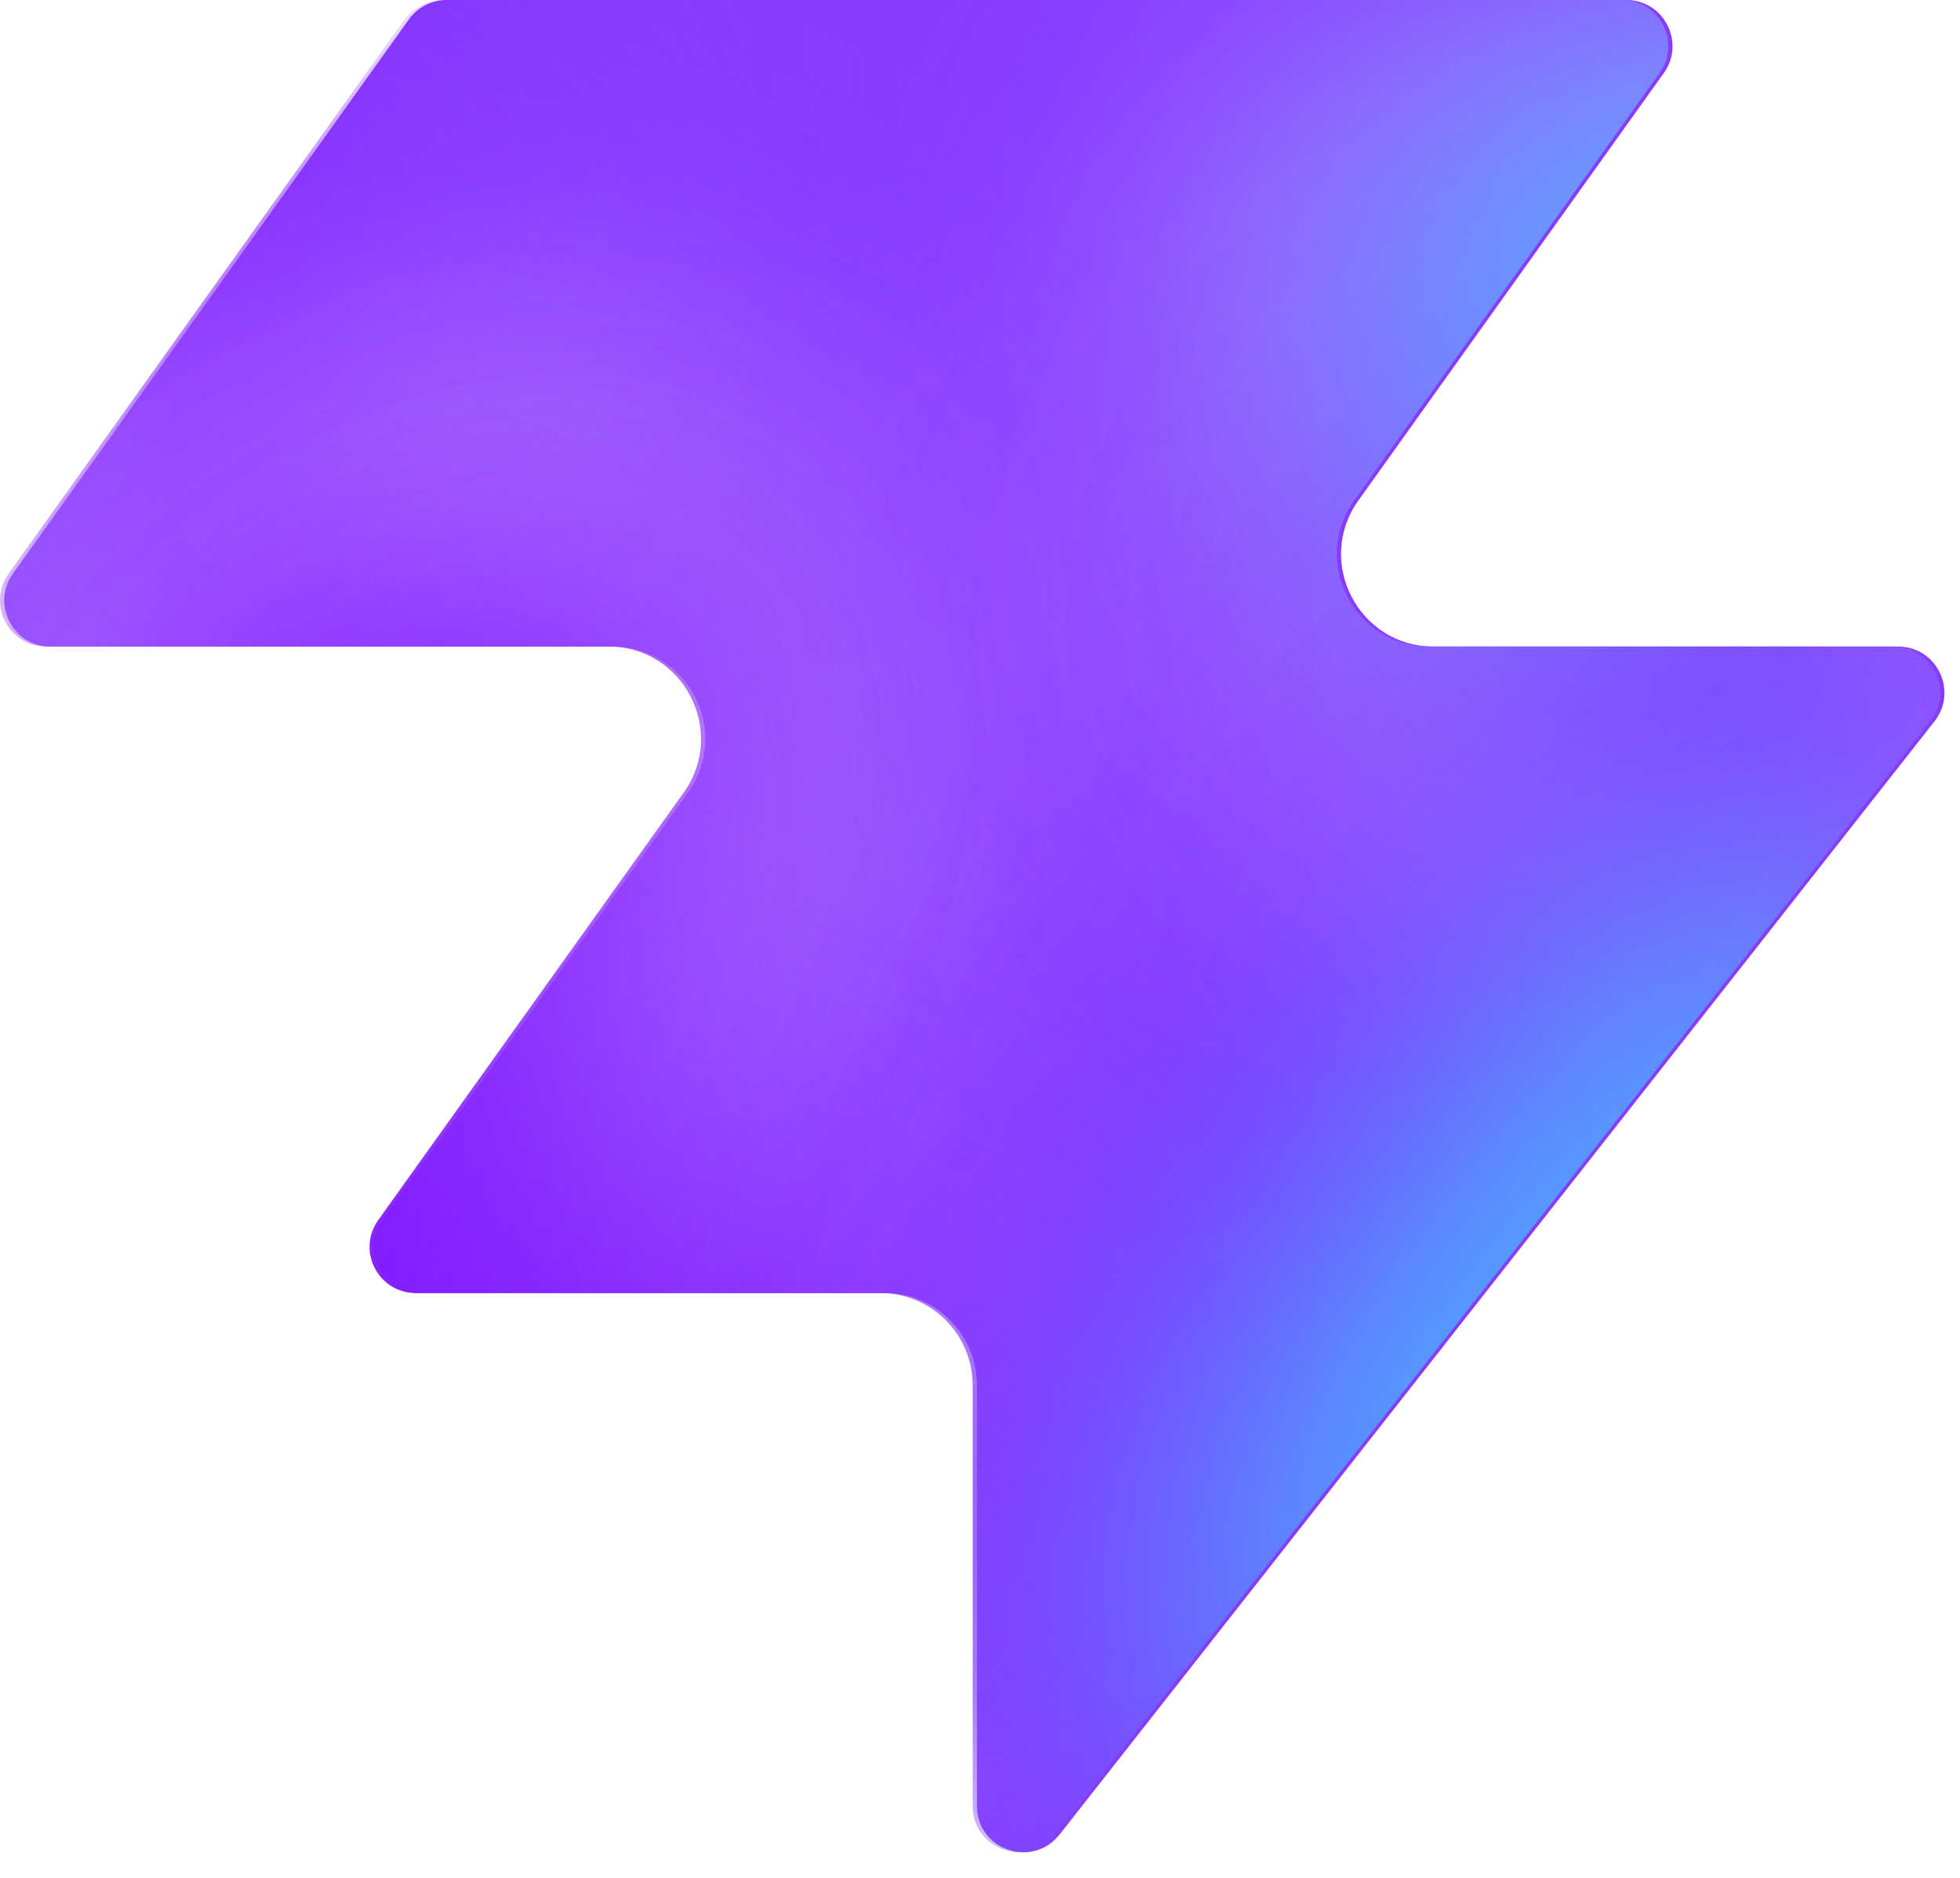
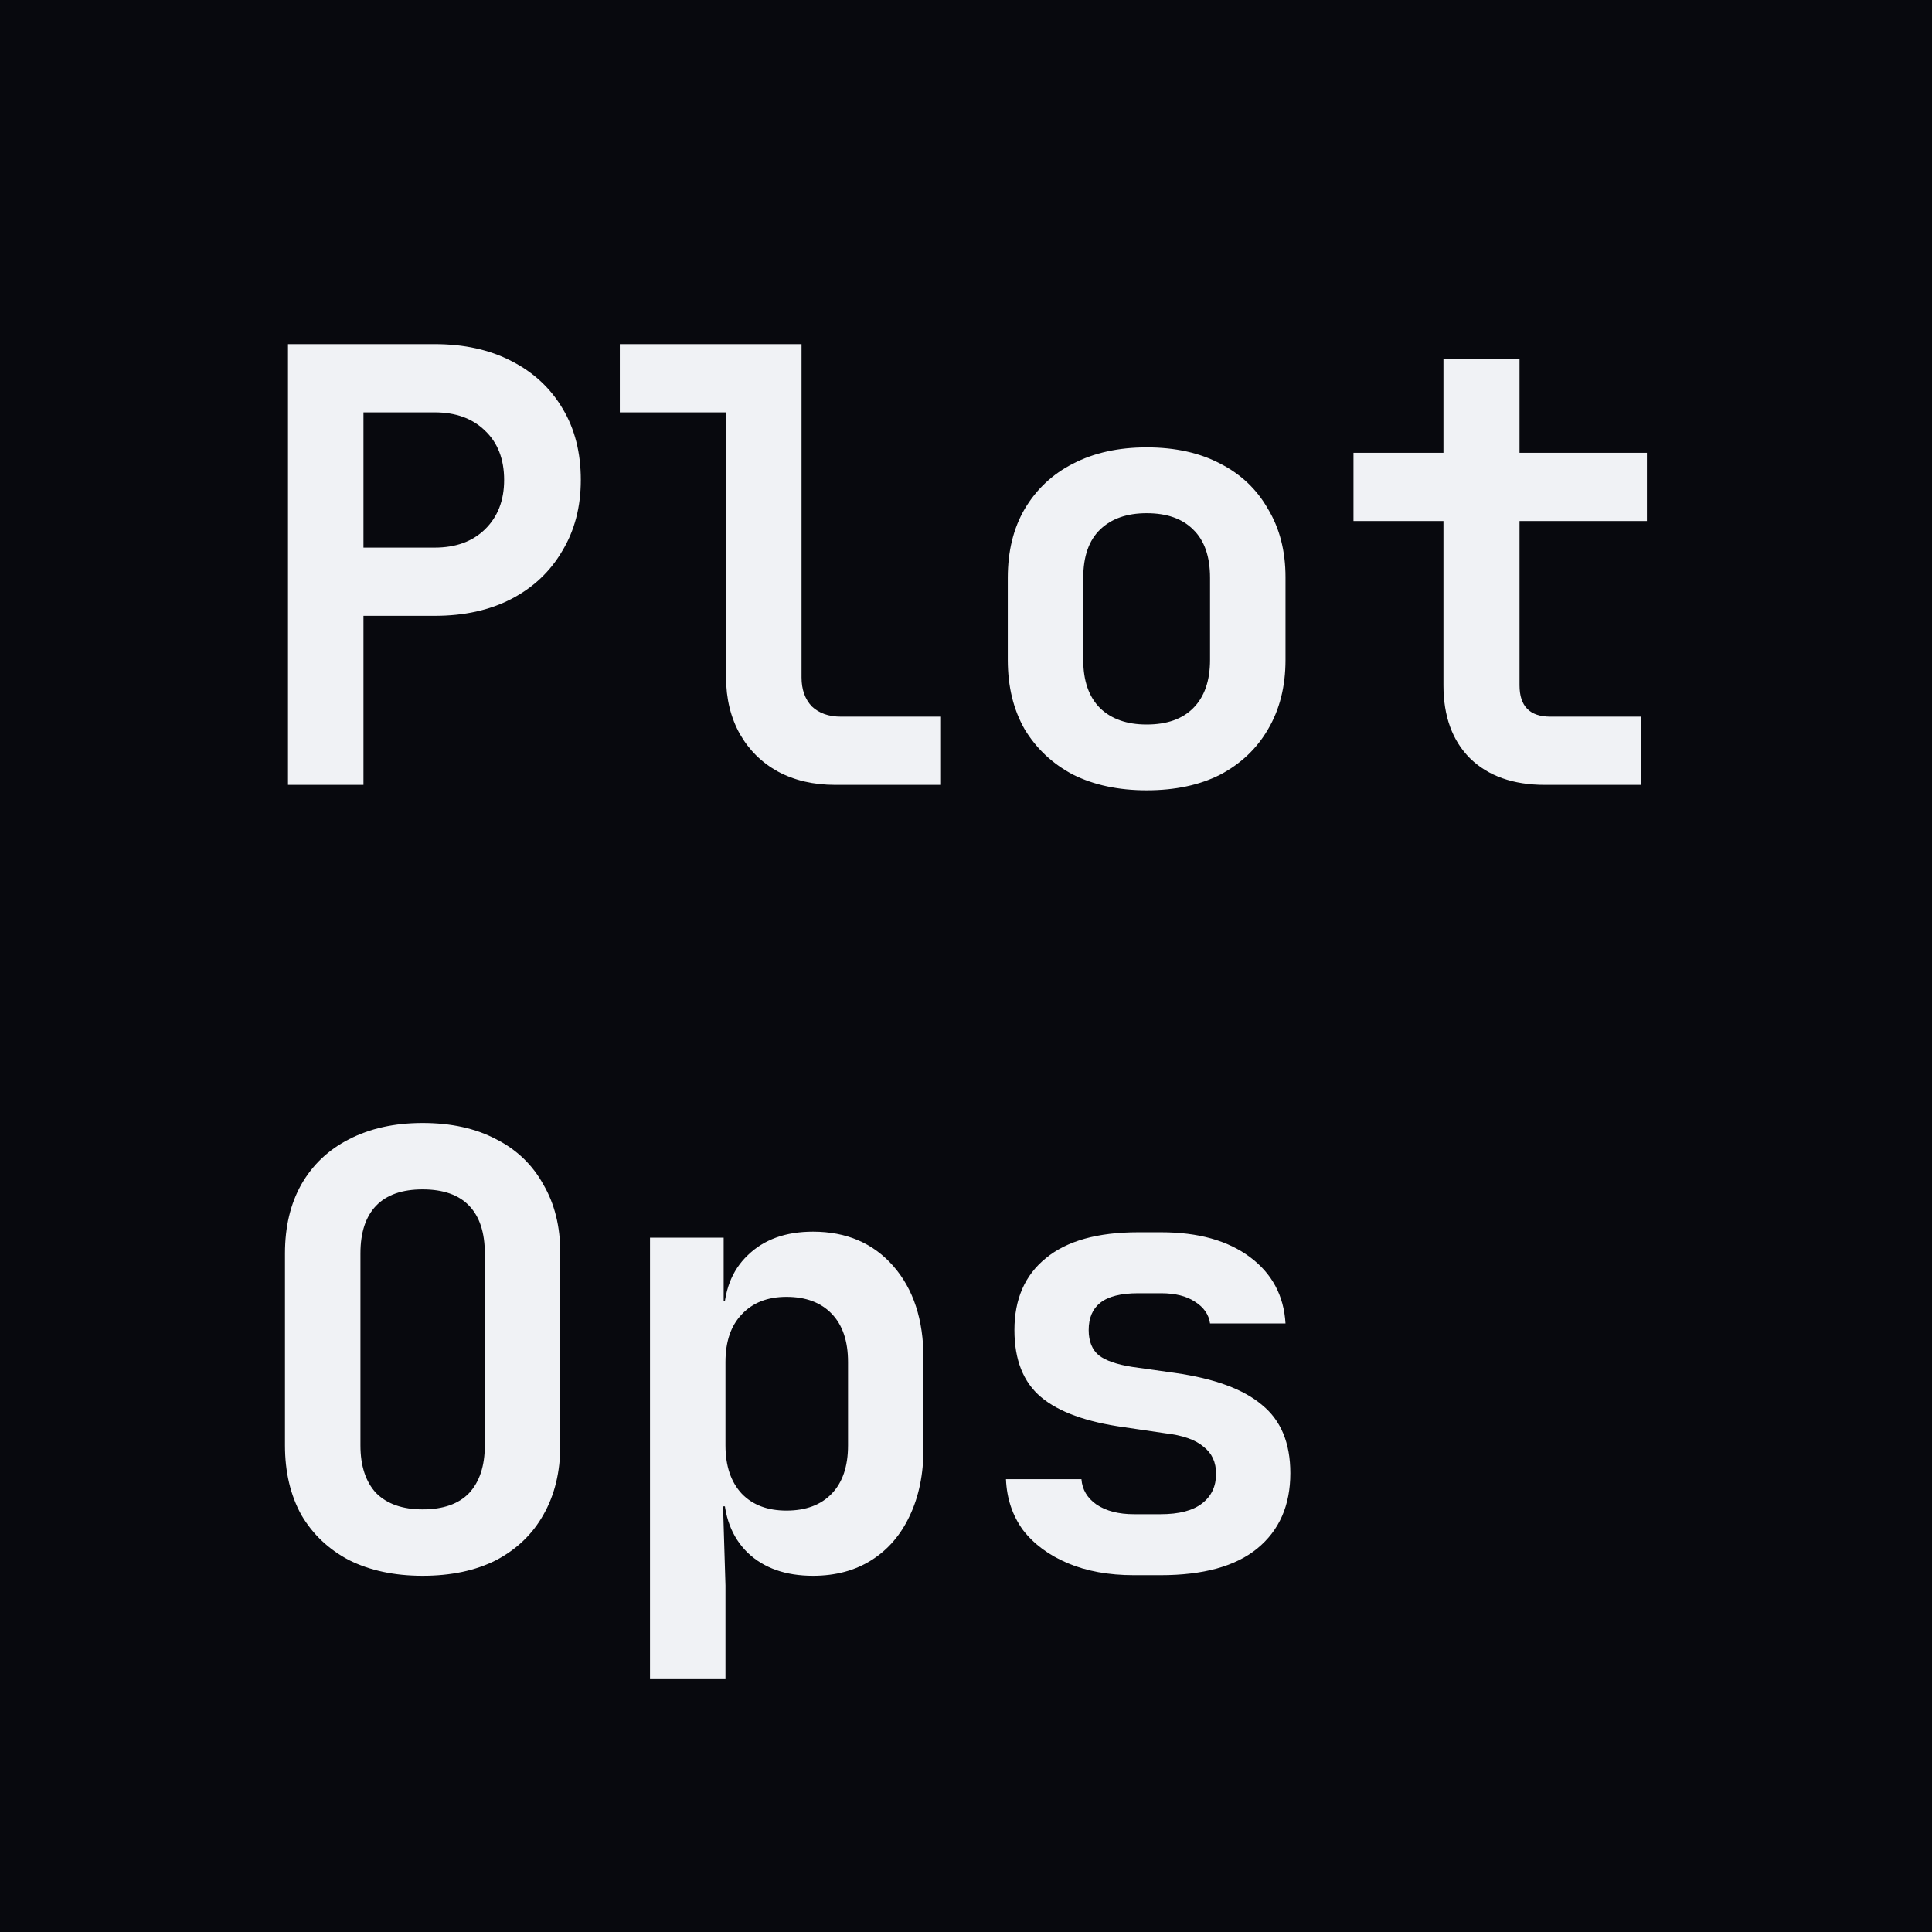
- <svg xmlns="http://www.w3.org/2000/svg" width="48" height="46" fill="none" viewBox="0 0 48 46">
-   <path fill="#863bff" d="M25.946 44.938c-.664.845-2.021.375-2.021-.698V33.937a2.26 2.26 0 0 0-2.262-2.262H10.287c-.92 0-1.456-1.04-.92-1.788l7.48-10.471c1.07-1.497 0-3.578-1.842-3.578H1.237c-.92 0-1.456-1.04-.92-1.788L10.013.474c.214-.297.556-.474.92-.474h28.894c.92 0 1.456 1.04.92 1.788l-7.48 10.471c-1.07 1.498 0 3.579 1.842 3.579h11.377c.943 0 1.473 1.088.89 1.83L25.947 44.94z" style="fill:#863bff;fill:color(display-p3 .525 .23 1);fill-opacity:1" />
-   <mask id="a" width="48" height="46" x="0" y="0" maskUnits="userSpaceOnUse" style="mask-type:alpha">
-     <path fill="#000" d="M25.842 44.938c-.664.844-2.021.375-2.021-.698V33.937a2.26 2.26 0 0 0-2.262-2.262H10.183c-.92 0-1.456-1.04-.92-1.788l7.48-10.471c1.07-1.498 0-3.579-1.842-3.579H1.133c-.92 0-1.456-1.04-.92-1.787L9.91.473c.214-.297.556-.474.92-.474h28.894c.92 0 1.456 1.04.92 1.788l-7.48 10.471c-1.07 1.498 0 3.578 1.842 3.578h11.377c.943 0 1.473 1.088.89 1.832L25.843 44.94z" style="fill:#000;fill-opacity:1" />
-   </mask>
-   <g mask="url(#a)">
-     <g filter="url(#b)">
-       <ellipse cx="5.508" cy="14.704" fill="#ede6ff" rx="5.508" ry="14.704" style="fill:#ede6ff;fill:color(display-p3 .927 .903 1);fill-opacity:1" transform="matrix(.00324 1 1 -.00324 -4.47 31.516)" />
-     </g>
-     <g filter="url(#c)">
-       <ellipse cx="10.399" cy="29.851" fill="#ede6ff" rx="10.399" ry="29.851" style="fill:#ede6ff;fill:color(display-p3 .927 .903 1);fill-opacity:1" transform="matrix(.00324 1 1 -.00324 -39.328 7.883)" />
-     </g>
-     <g filter="url(#d)">
-       <ellipse cx="5.508" cy="30.487" fill="#7e14ff" rx="5.508" ry="30.487" style="fill:#7e14ff;fill:color(display-p3 .492 .077 1);fill-opacity:1" transform="rotate(89.814 -25.913 -14.639)scale(1 -1)" />
-     </g>
-     <g filter="url(#e)">
-       <ellipse cx="5.508" cy="30.599" fill="#7e14ff" rx="5.508" ry="30.599" style="fill:#7e14ff;fill:color(display-p3 .492 .077 1);fill-opacity:1" transform="rotate(89.814 -32.644 -3.334)scale(1 -1)" />
-     </g>
-     <g filter="url(#f)">
-       <ellipse cx="5.508" cy="30.599" fill="#7e14ff" rx="5.508" ry="30.599" style="fill:#7e14ff;fill:color(display-p3 .492 .077 1);fill-opacity:1" transform="matrix(.00324 1 1 -.00324 -34.34 30.47)" />
-     </g>
-     <g filter="url(#g)">
-       <ellipse cx="14.072" cy="22.078" fill="#ede6ff" rx="14.072" ry="22.078" style="fill:#ede6ff;fill:color(display-p3 .927 .903 1);fill-opacity:1" transform="rotate(93.35 24.506 48.493)scale(-1 1)" />
-     </g>
-     <g filter="url(#h)">
-       <ellipse cx="3.47" cy="21.501" fill="#7e14ff" rx="3.47" ry="21.501" style="fill:#7e14ff;fill:color(display-p3 .492 .077 1);fill-opacity:1" transform="rotate(89.009 28.708 47.59)scale(-1 1)" />
-     </g>
-     <g filter="url(#i)">
-       <ellipse cx="3.47" cy="21.501" fill="#7e14ff" rx="3.47" ry="21.501" style="fill:#7e14ff;fill:color(display-p3 .492 .077 1);fill-opacity:1" transform="rotate(89.009 28.708 47.59)scale(-1 1)" />
-     </g>
-     <g filter="url(#j)">
-       <ellipse cx=".387" cy="8.972" fill="#7e14ff" rx="4.407" ry="29.108" style="fill:#7e14ff;fill:color(display-p3 .492 .077 1);fill-opacity:1" transform="rotate(39.51 .387 8.972)" />
-     </g>
-     <g filter="url(#k)">
-       <ellipse cx="47.523" cy="-6.092" fill="#7e14ff" rx="4.407" ry="29.108" style="fill:#7e14ff;fill:color(display-p3 .492 .077 1);fill-opacity:1" transform="rotate(37.892 47.523 -6.092)" />
-     </g>
-     <g filter="url(#l)">
-       <ellipse cx="41.412" cy="6.333" fill="#47bfff" rx="5.971" ry="9.665" style="fill:#47bfff;fill:color(display-p3 .28 .748 1);fill-opacity:1" transform="rotate(37.892 41.412 6.333)" />
-     </g>
-     <g filter="url(#m)">
-       <ellipse cx="-1.879" cy="38.332" fill="#7e14ff" rx="4.407" ry="29.108" style="fill:#7e14ff;fill:color(display-p3 .492 .077 1);fill-opacity:1" transform="rotate(37.892 -1.88 38.332)" />
-     </g>
-     <g filter="url(#n)">
-       <ellipse cx="-1.879" cy="38.332" fill="#7e14ff" rx="4.407" ry="29.108" style="fill:#7e14ff;fill:color(display-p3 .492 .077 1);fill-opacity:1" transform="rotate(37.892 -1.88 38.332)" />
-     </g>
-     <g filter="url(#o)">
-       <ellipse cx="35.651" cy="29.907" fill="#7e14ff" rx="4.407" ry="29.108" style="fill:#7e14ff;fill:color(display-p3 .492 .077 1);fill-opacity:1" transform="rotate(37.892 35.651 29.907)" />
-     </g>
-     <g filter="url(#p)">
-       <ellipse cx="38.418" cy="32.4" fill="#47bfff" rx="5.971" ry="15.297" style="fill:#47bfff;fill:color(display-p3 .28 .748 1);fill-opacity:1" transform="rotate(37.892 38.418 32.4)" />
-     </g>
-   </g>
-   <defs>
-     <filter id="b" width="60.045" height="41.654" x="-19.77" y="16.149" color-interpolation-filters="sRGB" filterUnits="userSpaceOnUse">
-       <feFlood flood-opacity="0" result="BackgroundImageFix" />
-       <feBlend in="SourceGraphic" in2="BackgroundImageFix" result="shape" />
-       <feGaussianBlur result="effect1_foregroundBlur_2002_17158" stdDeviation="7.659" />
-     </filter>
-     <filter id="c" width="90.34" height="51.437" x="-54.613" y="-7.533" color-interpolation-filters="sRGB" filterUnits="userSpaceOnUse">
-       <feFlood flood-opacity="0" result="BackgroundImageFix" />
-       <feBlend in="SourceGraphic" in2="BackgroundImageFix" result="shape" />
-       <feGaussianBlur result="effect1_foregroundBlur_2002_17158" stdDeviation="7.659" />
-     </filter>
-     <filter id="d" width="79.355" height="29.4" x="-49.64" y="2.03" color-interpolation-filters="sRGB" filterUnits="userSpaceOnUse">
-       <feFlood flood-opacity="0" result="BackgroundImageFix" />
-       <feBlend in="SourceGraphic" in2="BackgroundImageFix" result="shape" />
-       <feGaussianBlur result="effect1_foregroundBlur_2002_17158" stdDeviation="4.596" />
-     </filter>
-     <filter id="e" width="79.579" height="29.4" x="-45.045" y="20.029" color-interpolation-filters="sRGB" filterUnits="userSpaceOnUse">
-       <feFlood flood-opacity="0" result="BackgroundImageFix" />
-       <feBlend in="SourceGraphic" in2="BackgroundImageFix" result="shape" />
-       <feGaussianBlur result="effect1_foregroundBlur_2002_17158" stdDeviation="4.596" />
-     </filter>
-     <filter id="f" width="79.579" height="29.4" x="-43.513" y="21.178" color-interpolation-filters="sRGB" filterUnits="userSpaceOnUse">
-       <feFlood flood-opacity="0" result="BackgroundImageFix" />
-       <feBlend in="SourceGraphic" in2="BackgroundImageFix" result="shape" />
-       <feGaussianBlur result="effect1_foregroundBlur_2002_17158" stdDeviation="4.596" />
-     </filter>
-     <filter id="g" width="74.749" height="58.852" x="15.756" y="-17.901" color-interpolation-filters="sRGB" filterUnits="userSpaceOnUse">
-       <feFlood flood-opacity="0" result="BackgroundImageFix" />
-       <feBlend in="SourceGraphic" in2="BackgroundImageFix" result="shape" />
-       <feGaussianBlur result="effect1_foregroundBlur_2002_17158" stdDeviation="7.659" />
-     </filter>
-     <filter id="h" width="61.377" height="25.362" x="23.548" y="2.284" color-interpolation-filters="sRGB" filterUnits="userSpaceOnUse">
-       <feFlood flood-opacity="0" result="BackgroundImageFix" />
-       <feBlend in="SourceGraphic" in2="BackgroundImageFix" result="shape" />
-       <feGaussianBlur result="effect1_foregroundBlur_2002_17158" stdDeviation="4.596" />
-     </filter>
-     <filter id="i" width="61.377" height="25.362" x="23.548" y="2.284" color-interpolation-filters="sRGB" filterUnits="userSpaceOnUse">
-       <feFlood flood-opacity="0" result="BackgroundImageFix" />
-       <feBlend in="SourceGraphic" in2="BackgroundImageFix" result="shape" />
-       <feGaussianBlur result="effect1_foregroundBlur_2002_17158" stdDeviation="4.596" />
-     </filter>
-     <filter id="j" width="56.045" height="63.649" x="-27.636" y="-22.853" color-interpolation-filters="sRGB" filterUnits="userSpaceOnUse">
-       <feFlood flood-opacity="0" result="BackgroundImageFix" />
-       <feBlend in="SourceGraphic" in2="BackgroundImageFix" result="shape" />
-       <feGaussianBlur result="effect1_foregroundBlur_2002_17158" stdDeviation="4.596" />
-     </filter>
-     <filter id="k" width="54.814" height="64.646" x="20.116" y="-38.415" color-interpolation-filters="sRGB" filterUnits="userSpaceOnUse">
-       <feFlood flood-opacity="0" result="BackgroundImageFix" />
-       <feBlend in="SourceGraphic" in2="BackgroundImageFix" result="shape" />
-       <feGaussianBlur result="effect1_foregroundBlur_2002_17158" stdDeviation="4.596" />
-     </filter>
-     <filter id="l" width="33.541" height="35.313" x="24.641" y="-11.323" color-interpolation-filters="sRGB" filterUnits="userSpaceOnUse">
-       <feFlood flood-opacity="0" result="BackgroundImageFix" />
-       <feBlend in="SourceGraphic" in2="BackgroundImageFix" result="shape" />
-       <feGaussianBlur result="effect1_foregroundBlur_2002_17158" stdDeviation="4.596" />
-     </filter>
-     <filter id="m" width="54.814" height="64.646" x="-29.286" y="6.009" color-interpolation-filters="sRGB" filterUnits="userSpaceOnUse">
-       <feFlood flood-opacity="0" result="BackgroundImageFix" />
-       <feBlend in="SourceGraphic" in2="BackgroundImageFix" result="shape" />
-       <feGaussianBlur result="effect1_foregroundBlur_2002_17158" stdDeviation="4.596" />
-     </filter>
-     <filter id="n" width="54.814" height="64.646" x="-29.286" y="6.009" color-interpolation-filters="sRGB" filterUnits="userSpaceOnUse">
-       <feFlood flood-opacity="0" result="BackgroundImageFix" />
-       <feBlend in="SourceGraphic" in2="BackgroundImageFix" result="shape" />
-       <feGaussianBlur result="effect1_foregroundBlur_2002_17158" stdDeviation="4.596" />
-     </filter>
-     <filter id="o" width="54.814" height="64.646" x="8.244" y="-2.416" color-interpolation-filters="sRGB" filterUnits="userSpaceOnUse">
-       <feFlood flood-opacity="0" result="BackgroundImageFix" />
-       <feBlend in="SourceGraphic" in2="BackgroundImageFix" result="shape" />
-       <feGaussianBlur result="effect1_foregroundBlur_2002_17158" stdDeviation="4.596" />
-     </filter>
-     <filter id="p" width="39.409" height="43.623" x="18.713" y="10.588" color-interpolation-filters="sRGB" filterUnits="userSpaceOnUse">
-       <feFlood flood-opacity="0" result="BackgroundImageFix" />
-       <feBlend in="SourceGraphic" in2="BackgroundImageFix" result="shape" />
-       <feGaussianBlur result="effect1_foregroundBlur_2002_17158" stdDeviation="4.596" />
-     </filter>
-   </defs>
+ <svg xmlns="http://www.w3.org/2000/svg" width="32" height="32" viewBox="0 0 32 32" fill="none">
+   <rect width="32" height="32" fill="#08090E" />
+   <path d="M4.77 13V5.7H7.2C7.687 5.7 8.11 5.793 8.47 5.98C8.837 6.167 9.12 6.43 9.32 6.77C9.52 7.103 9.62 7.497 9.62 7.95C9.62 8.397 9.517 8.79 9.31 9.13C9.11 9.47 8.83 9.733 8.47 9.92C8.11 10.107 7.687 10.2 7.2 10.2H6.02V13H4.77ZM6.02 9.07H7.2C7.547 9.07 7.823 8.97 8.03 8.77C8.243 8.563 8.35 8.29 8.35 7.95C8.35 7.603 8.243 7.33 8.03 7.13C7.823 6.93 7.547 6.83 7.2 6.83H6.02V9.07ZM13.836 13C13.476 13 13.159 12.927 12.886 12.78C12.619 12.633 12.409 12.427 12.256 12.16C12.103 11.887 12.026 11.573 12.026 11.22V6.83H10.266V5.7H13.276V11.22C13.276 11.42 13.333 11.58 13.446 11.7C13.566 11.813 13.726 11.87 13.926 11.87H15.586V13H13.836ZM18.992 13.09C18.526 13.09 18.119 13.003 17.772 12.83C17.432 12.65 17.166 12.4 16.972 12.08C16.785 11.753 16.692 11.37 16.692 10.93V9.57C16.692 9.13 16.785 8.75 16.972 8.43C17.166 8.103 17.432 7.853 17.772 7.68C18.119 7.5 18.526 7.41 18.992 7.41C19.465 7.41 19.872 7.5 20.212 7.68C20.552 7.853 20.816 8.103 21.002 8.43C21.195 8.75 21.292 9.127 21.292 9.56V10.93C21.292 11.37 21.195 11.753 21.002 12.08C20.816 12.4 20.552 12.65 20.212 12.83C19.872 13.003 19.465 13.09 18.992 13.09ZM18.992 12C19.326 12 19.582 11.91 19.762 11.73C19.949 11.543 20.042 11.277 20.042 10.93V9.57C20.042 9.217 19.949 8.95 19.762 8.77C19.582 8.59 19.326 8.5 18.992 8.5C18.666 8.5 18.409 8.59 18.222 8.77C18.035 8.95 17.942 9.217 17.942 9.57V10.93C17.942 11.277 18.035 11.543 18.222 11.73C18.409 11.91 18.666 12 18.992 12ZM25.588 13C25.062 13 24.648 12.853 24.348 12.56C24.055 12.267 23.908 11.863 23.908 11.35V8.63H22.418V7.5H23.908V5.95H25.168V7.5H27.278V8.63H25.168V11.35C25.168 11.697 25.338 11.87 25.678 11.87H27.178V13H25.588ZM7 26.1C6.533 26.1 6.127 26.013 5.78 25.84C5.44 25.66 5.177 25.41 4.99 25.09C4.81 24.763 4.72 24.38 4.72 23.94V20.76C4.72 20.32 4.81 19.94 4.99 19.62C5.177 19.293 5.44 19.043 5.78 18.87C6.127 18.69 6.533 18.6 7 18.6C7.473 18.6 7.88 18.69 8.22 18.87C8.56 19.043 8.82 19.293 9 19.62C9.187 19.94 9.28 20.317 9.28 20.75V23.94C9.28 24.38 9.187 24.763 9 25.09C8.82 25.41 8.56 25.66 8.22 25.84C7.88 26.013 7.473 26.1 7 26.1ZM7 25C7.34 25 7.597 24.91 7.77 24.73C7.943 24.543 8.03 24.28 8.03 23.94V20.76C8.03 20.413 7.943 20.15 7.77 19.97C7.597 19.79 7.34 19.7 7 19.7C6.66 19.7 6.403 19.79 6.23 19.97C6.057 20.15 5.97 20.413 5.97 20.76V23.94C5.97 24.28 6.057 24.543 6.23 24.73C6.41 24.91 6.667 25 7 25ZM10.766 27.8V20.5H11.986V21.55H12.266L11.986 21.84C11.986 21.393 12.119 21.043 12.386 20.79C12.653 20.53 13.013 20.4 13.466 20.4C14.019 20.4 14.463 20.59 14.796 20.97C15.129 21.35 15.296 21.86 15.296 22.5V23.99C15.296 24.417 15.219 24.79 15.066 25.11C14.919 25.423 14.709 25.667 14.436 25.84C14.163 26.013 13.839 26.1 13.466 26.1C13.013 26.1 12.653 25.973 12.386 25.72C12.119 25.46 11.986 25.107 11.986 24.66L12.266 24.95H11.976L12.016 26.26V27.8H10.766ZM13.026 25.02C13.346 25.02 13.596 24.927 13.776 24.74C13.956 24.553 14.046 24.287 14.046 23.94V22.56C14.046 22.213 13.956 21.947 13.776 21.76C13.596 21.573 13.346 21.48 13.026 21.48C12.713 21.48 12.466 21.577 12.286 21.77C12.106 21.957 12.016 22.22 12.016 22.56V23.94C12.016 24.28 12.106 24.547 12.286 24.74C12.466 24.927 12.713 25.02 13.026 25.02ZM18.782 26.09C18.362 26.09 17.995 26.023 17.682 25.89C17.369 25.757 17.122 25.573 16.942 25.34C16.769 25.1 16.675 24.82 16.662 24.5H17.912C17.925 24.673 18.009 24.813 18.162 24.92C18.322 25.027 18.529 25.08 18.782 25.08H19.222C19.529 25.08 19.759 25.02 19.912 24.9C20.066 24.78 20.142 24.617 20.142 24.41C20.142 24.217 20.072 24.067 19.932 23.96C19.799 23.847 19.589 23.773 19.302 23.74L18.622 23.64C17.995 23.553 17.535 23.387 17.242 23.14C16.949 22.893 16.802 22.523 16.802 22.03C16.802 21.517 16.976 21.12 17.322 20.84C17.669 20.553 18.179 20.41 18.852 20.41H19.232C19.846 20.41 20.335 20.547 20.702 20.82C21.069 21.093 21.265 21.46 21.292 21.92H20.042C20.022 21.773 19.939 21.653 19.792 21.56C19.652 21.467 19.465 21.42 19.232 21.42H18.852C18.566 21.42 18.355 21.473 18.222 21.58C18.096 21.68 18.032 21.83 18.032 22.03C18.032 22.217 18.089 22.357 18.202 22.45C18.316 22.537 18.499 22.6 18.752 22.64L19.462 22.74C20.116 22.833 20.596 23.01 20.902 23.27C21.215 23.523 21.372 23.9 21.372 24.4C21.372 24.933 21.189 25.35 20.822 25.65C20.462 25.943 19.929 26.09 19.222 26.09H18.782Z" fill="#F0F2F5" />
</svg>
